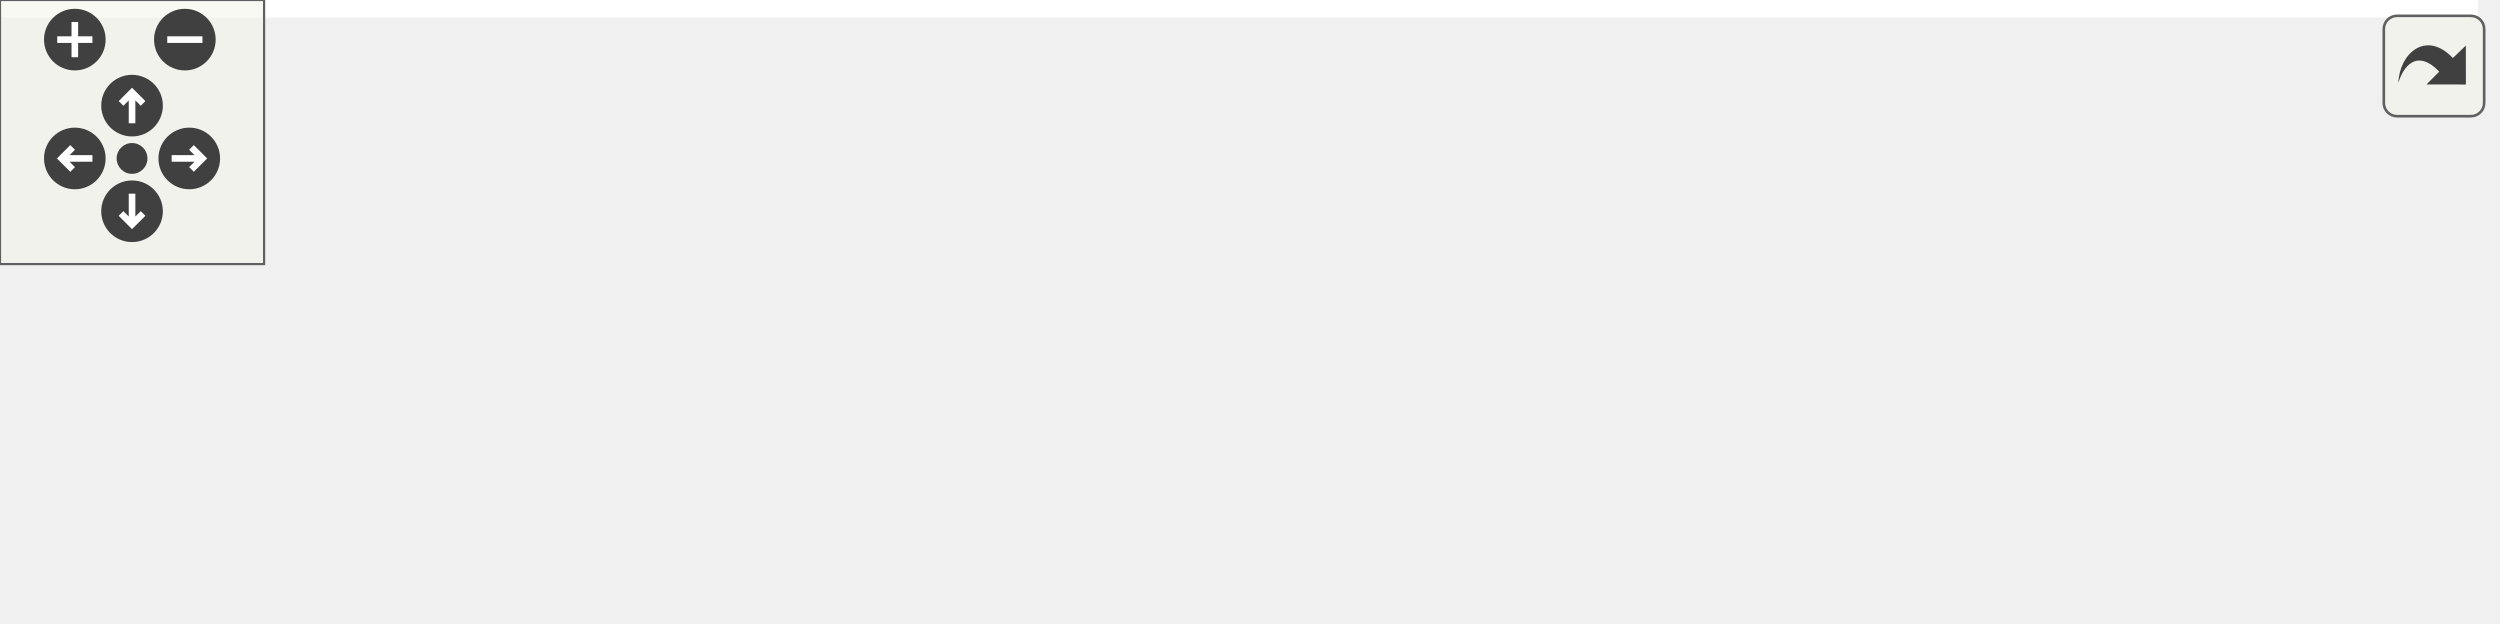
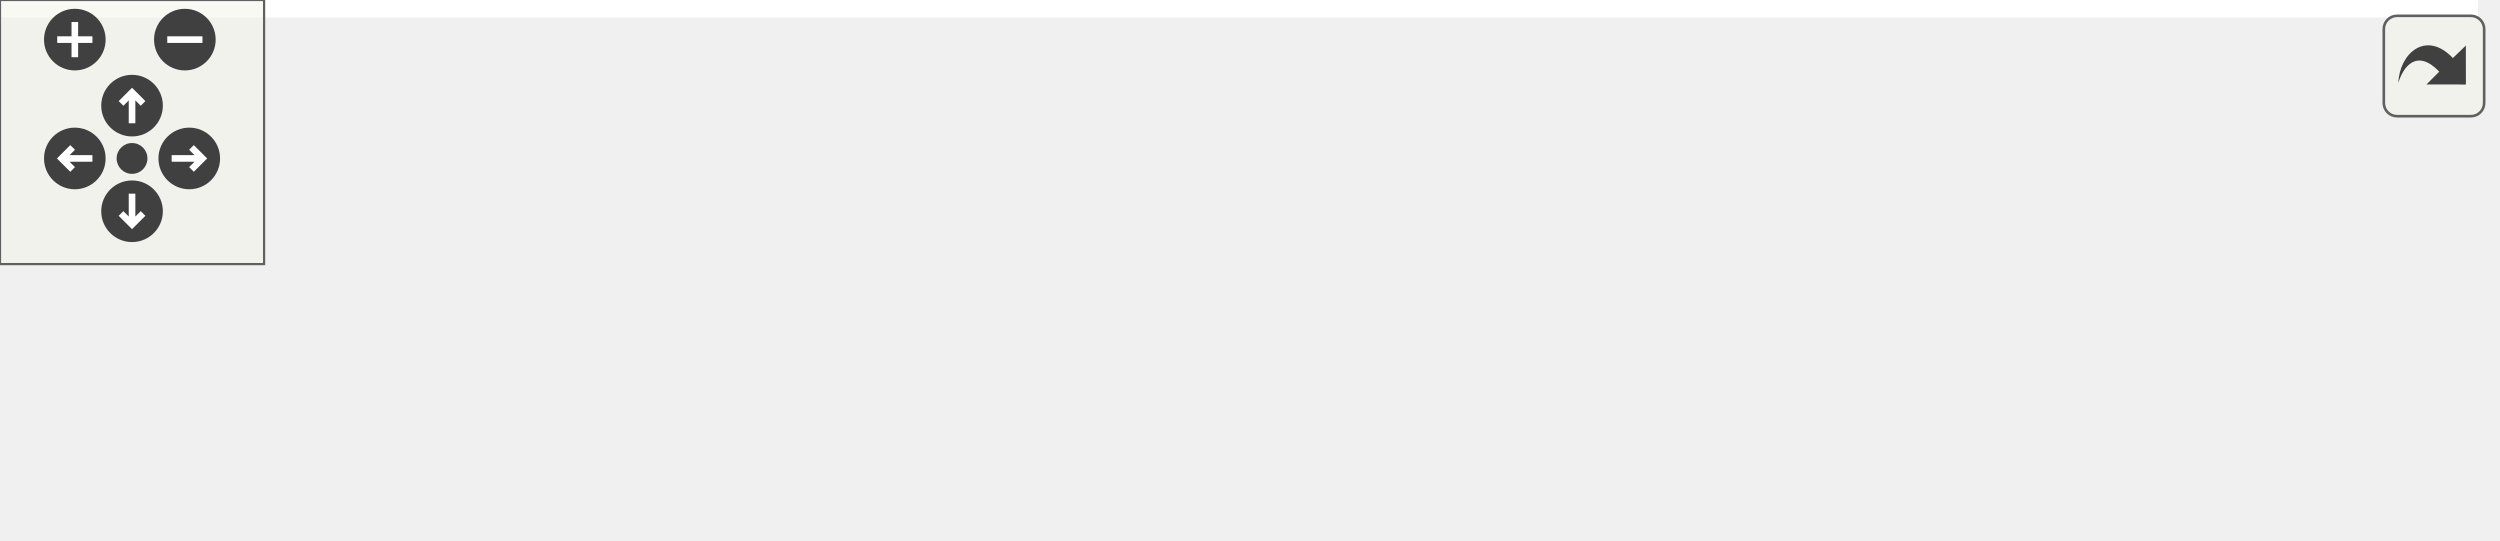
<svg xmlns="http://www.w3.org/2000/svg" xmlns:xlink="http://www.w3.org/1999/xlink" id="main" version="1.1" xml:space="preserve">
  <style type="text/css">
.edge:hover path { stroke: red; }
.edge:hover polygon { stroke: red; fill: red; }
</style>
  <defs>
    <circle id="rim" cx="0" cy="0" r="7" />
    <circle id="rim2" cx="0" cy="0" r="3.5" />
    <g id="zoomPlus">
      <use xlink:href="#rim" fill="#404040">
        <set attributeName="fill" to="#808080" begin="zoomplus.mouseover" end="zoomplus.mouseout" />
      </use>
      <path d="M-4,0h8M0,-4v8" fill="none" stroke="white" stroke-width="1.5" pointer-events="none" />
    </g>
    <g id="zoomMin">
      <use xlink:href="#rim" fill="#404040">
        <set attributeName="fill" to="#808080" begin="zoomminus.mouseover" end="zoomminus.mouseout" />
      </use>
      <path d="M-4,0h8" fill="none" stroke="white" stroke-width="1.5" pointer-events="none" />
    </g>
    <g id="dirArrow">
      <path fill="none" stroke="white" stroke-width="1.5" d="M0,-3.0v7 M-2.5,-0.5L0,-3.0L2.5,-0.5" />
    </g>
    <g id="resetDef">
      <use xlink:href="#rim2" fill="#404040">
        <set attributeName="fill" to="#808080" begin="reset.mouseover" end="reset.mouseout" />
      </use>
    </g>
  </defs>
  <svg id="graph" class="graph">
    <g id="viewport">
-       <polygon fill="white" stroke="transparent" points="-4,4 -4,-81 563,-81 563,4 -4,4" />
+       <polygon fill="white" stroke="transparent" points="-4,4 -4,-62 563,-62 563,4 -4,4" />
      <g id="node1" class="node">
        <g id="a_node1">
          <a xlink:title=" ">
-             <polygon fill="#bfbfbf" stroke="black" points="489,-38.5 489,-57.5 559,-57.5 559,-38.5 489,-38.5" />
-             <text text-anchor="middle" x="524" y="-45.5" font-family="Helvetica,sans-Serif" font-size="10.00">allocModel</text>
+             <polygon fill="#bfbfbf" stroke="black" points="489,-19.5 489,-38.5 559,-38.5 559,-19.5 489,-19.5" />
+             <text text-anchor="middle" x="524" y="-26.5" font-family="Helvetica,sans-Serif" font-size="10.00">allocModel</text>
          </a>
        </g>
      </g>
      <g id="node2" class="node">
        <g id="a_node2">
-           <a xlink:href="engine_8cpp.html#a3b1c1e5ab87f055dffe4f30f6379ec6a" target="_top" xlink:title=" ">
-             <polygon fill="white" stroke="black" points="366.5,-57.5 366.5,-76.5 434.5,-76.5 434.5,-57.5 366.5,-57.5" />
-             <text text-anchor="middle" x="400.5" y="-64.5" font-family="Helvetica,sans-Serif" font-size="10.00">load_xml1</text>
-           </a>
-         </g>
-       </g>
-       <g id="edge1" class="edge">
-         <path fill="none" stroke="midnightblue" d="M478.54,-54.95C464,-57.23 448.12,-59.71 434.57,-61.83" />
-         <polygon fill="midnightblue" stroke="midnightblue" points="479.49,-58.35 488.83,-53.34 478.41,-51.43 479.49,-58.35" />
-       </g>
-       <g id="node3" class="node">
-         <g id="a_node3">
          <a xlink:href="group___operations.html#ga887f20c10a27832ea24178203a47fcc2" target="_top" xlink:title=" ">
            <polygon fill="white" stroke="black" points="348,-19.5 348,-38.5 453,-38.5 453,-19.5 348,-19.5" />
            <text text-anchor="middle" x="400.5" y="-26.5" font-family="Helvetica,sans-Serif" font-size="10.00">operations_render</text>
          </a>
        </g>
      </g>
-       <g id="edge2" class="edge">
-         <path fill="none" stroke="midnightblue" d="M478.89,-41.1C470.52,-39.79 461.69,-38.41 453.11,-37.07" />
-         <polygon fill="midnightblue" stroke="midnightblue" points="478.41,-44.57 488.83,-42.66 479.49,-37.65 478.41,-44.57" />
+       <g id="edge1" class="edge">
+         <path fill="none" stroke="midnightblue" d="M478.62,-29C470.33,-29 461.6,-29 453.11,-29" />
+         <polygon fill="midnightblue" stroke="midnightblue" points="478.83,-32.5 488.83,-29 478.83,-25.5 478.83,-32.5" />
      </g>
-       <g id="node4" class="node">
-         <g id="a_node4">
+       <g id="node3" class="node">
+         <g id="a_node3">
          <a xlink:href="group__engine.html#ga91c42686f3245f22fb6b17ba5372d92c" target="_top" xlink:title=" ">
            <polygon fill="white" stroke="black" points="209.5,-38.5 209.5,-57.5 286.5,-57.5 286.5,-38.5 209.5,-38.5" />
            <text text-anchor="middle" x="248" y="-45.5" font-family="Helvetica,sans-Serif" font-size="10.00">renderScene</text>
          </a>
        </g>
      </g>
-       <g id="edge3" class="edge">
+       <g id="edge2" class="edge">
        <path fill="none" stroke="midnightblue" d="M337.66,-36.81C320.35,-38.99 302.07,-41.3 286.63,-43.25" />
        <polygon fill="midnightblue" stroke="midnightblue" points="338.22,-40.26 347.71,-35.54 337.35,-33.32 338.22,-40.26" />
      </g>
-       <g id="node7" class="node">
-         <g id="a_node7">
+       <g id="node6" class="node">
+         <g id="a_node6">
          <a xlink:href="group__engine.html#ga2b6a8884687b3fe271b099a450a82d24" target="_top" xlink:title=" ">
            <polygon fill="white" stroke="black" points="184,-0.5 184,-19.5 312,-19.5 312,-0.5 184,-0.5" />
            <text text-anchor="middle" x="248" y="-7.5" font-family="Helvetica,sans-Serif" font-size="10.00">xml_load_and_set_env</text>
          </a>
        </g>
      </g>
-       <g id="edge6" class="edge">
+       <g id="edge5" class="edge">
        <path fill="none" stroke="midnightblue" d="M337.58,-21.18C329.16,-20.12 320.51,-19.03 312.07,-17.96" />
        <polygon fill="midnightblue" stroke="midnightblue" points="337.35,-24.68 347.71,-22.46 338.22,-17.74 337.35,-24.68" />
      </g>
-       <g id="node5" class="node">
-         <g id="a_node5">
+       <g id="node4" class="node">
+         <g id="a_node4">
          <a xlink:href="group__engine.html#ga98eaf946471acbd931de5d52ca83b3d1" target="_top" xlink:title=" ">
            <polygon fill="white" stroke="black" points="77,-19.5 77,-38.5 148,-38.5 148,-19.5 77,-19.5" />
            <text text-anchor="middle" x="112.5" y="-26.5" font-family="Helvetica,sans-Serif" font-size="10.00">engine_run</text>
          </a>
        </g>
      </g>
-       <g id="edge4" class="edge">
+       <g id="edge3" class="edge">
        <path fill="none" stroke="midnightblue" d="M199.2,-41.2C182.29,-38.79 163.61,-36.13 148.02,-33.91" />
        <polygon fill="midnightblue" stroke="midnightblue" points="199.06,-44.71 209.46,-42.66 200.05,-37.78 199.06,-44.71" />
      </g>
-       <g id="node6" class="node">
-         <g id="a_node6">
+       <g id="node5" class="node">
+         <g id="a_node5">
          <a xlink:href="group__engine.html#ga3c04138a5bfe5d72780bb7e82a18e627" target="_top" xlink:title=" ">
            <polygon fill="white" stroke="black" points="0,-19.5 0,-38.5 41,-38.5 41,-19.5 0,-19.5" />
            <text text-anchor="middle" x="20.5" y="-26.5" font-family="Helvetica,sans-Serif" font-size="10.00">main</text>
          </a>
        </g>
      </g>
-       <g id="edge5" class="edge">
+       <g id="edge4" class="edge">
        <path fill="none" stroke="midnightblue" d="M66.88,-29C57.87,-29 48.84,-29 41.24,-29" />
        <polygon fill="midnightblue" stroke="midnightblue" points="66.96,-32.5 76.96,-29 66.96,-25.5 66.96,-32.5" />
      </g>
-       <g id="edge7" class="edge">
+       <g id="edge6" class="edge">
        <path fill="none" stroke="midnightblue" d="M173.71,-20.43C164.82,-21.7 156.09,-22.94 148.16,-24.07" />
        <polygon fill="midnightblue" stroke="midnightblue" points="174.36,-23.87 183.77,-19 173.38,-16.94 174.36,-23.87" />
      </g>
    </g>
  </svg>
  <g id="navigator" transform="translate(0 0)" fill="#404254">
    <rect fill="#f2f5e9" fill-opacity="0.5" stroke="#606060" stroke-width=".5" x="0" y="0" width="60" height="60" />
    <use id="zoomplus" xlink:href="#zoomPlus" x="17" y="9" />
    <use id="zoomminus" xlink:href="#zoomMin" x="42" y="9" />
    <use id="reset" xlink:href="#resetDef" x="30" y="36" />
    <g id="arrowUp" xlink:href="#dirArrow" transform="translate(30 24)">
      <use xlink:href="#rim" fill="#404040">
        <set attributeName="fill" to="#808080" begin="arrowUp.mouseover" end="arrowUp.mouseout" />
      </use>
      <path fill="none" stroke="white" stroke-width="1.5" d="M0,-3.0v7 M-2.5,-0.5L0,-3.0L2.5,-0.5" />
    </g>
    <g id="arrowRight" xlink:href="#dirArrow" transform="rotate(90) translate(36 -43)">
      <use xlink:href="#rim" fill="#404040">
        <set attributeName="fill" to="#808080" begin="arrowRight.mouseover" end="arrowRight.mouseout" />
      </use>
      <path fill="none" stroke="white" stroke-width="1.5" d="M0,-3.0v7 M-2.5,-0.5L0,-3.0L2.5,-0.5" />
    </g>
    <g id="arrowDown" xlink:href="#dirArrow" transform="rotate(180) translate(-30 -48)">
      <use xlink:href="#rim" fill="#404040">
        <set attributeName="fill" to="#808080" begin="arrowDown.mouseover" end="arrowDown.mouseout" />
      </use>
      <path fill="none" stroke="white" stroke-width="1.5" d="M0,-3.0v7 M-2.5,-0.5L0,-3.0L2.5,-0.5" />
    </g>
    <g id="arrowLeft" xlink:href="#dirArrow" transform="rotate(270) translate(-36 17)">
      <use xlink:href="#rim" fill="#404040">
        <set attributeName="fill" to="#808080" begin="arrowLeft.mouseover" end="arrowLeft.mouseout" />
      </use>
      <path fill="none" stroke="white" stroke-width="1.5" d="M0,-3.0v7 M-2.5,-0.5L0,-3.0L2.5,-0.5" />
    </g>
  </g>
  <svg viewBox="0 0 15 15" width="100%" height="30px" preserveAspectRatio="xMaxYMin meet">
    <g id="arrow_out" transform="scale(0.3 0.3)">
      <a xlink:href="group__model_engine_ga56beba311d0a6fcbda9aeb516fe67f8f_icgraph_org.svg" target="_base">
        <rect id="button" ry="5" rx="5" y="6" x="6" height="38" width="38" fill="#f2f5e9" fill-opacity="0.5" stroke="#606060" stroke-width="1.0" />
        <path id="arrow" d="M 11.5,31.437 C 11.94,20.098 22.043,11.323 32.159,21.979 L 37.069,17.246 C 37.069,17.246 37.088,32 37.088,32 L 22.16,31.978 C 22.16,31.978 26.998,27.14 26.998,27.14 C 18.529,18.264 13.292,25.23 11.5,31.437 z" style="fill:#404040;" />
      </a>
    </g>
  </svg>
</svg>
